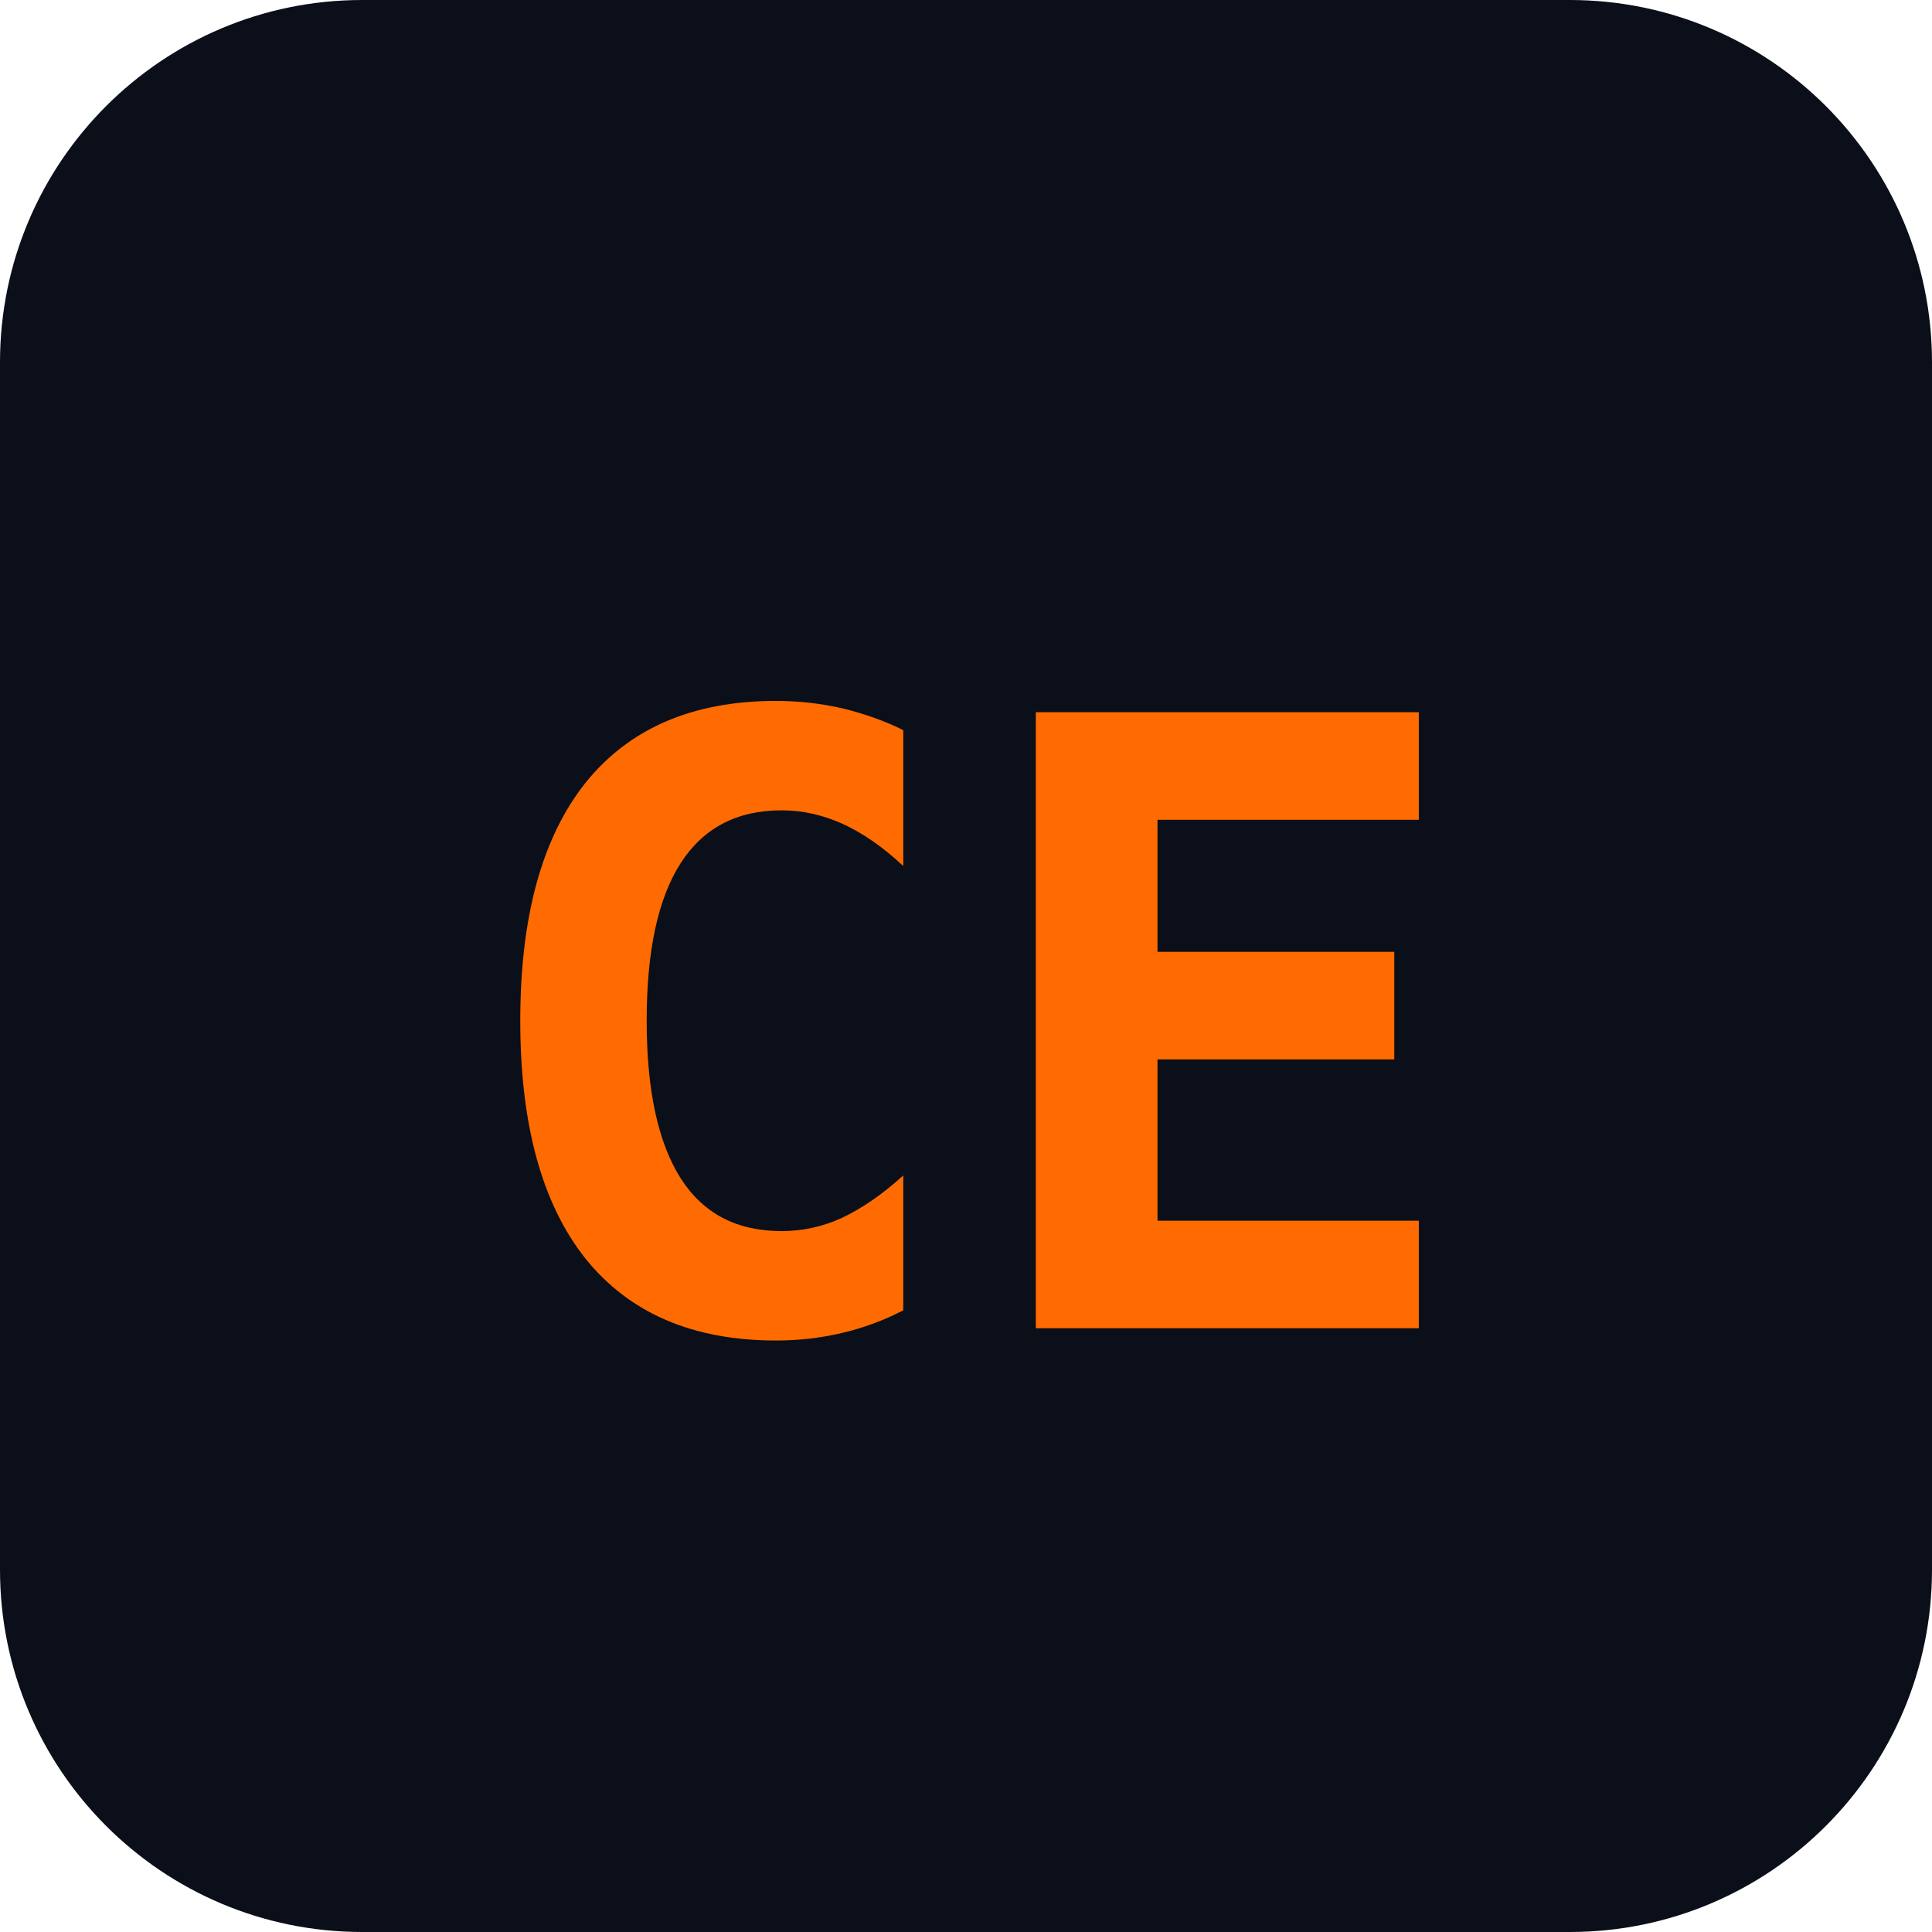
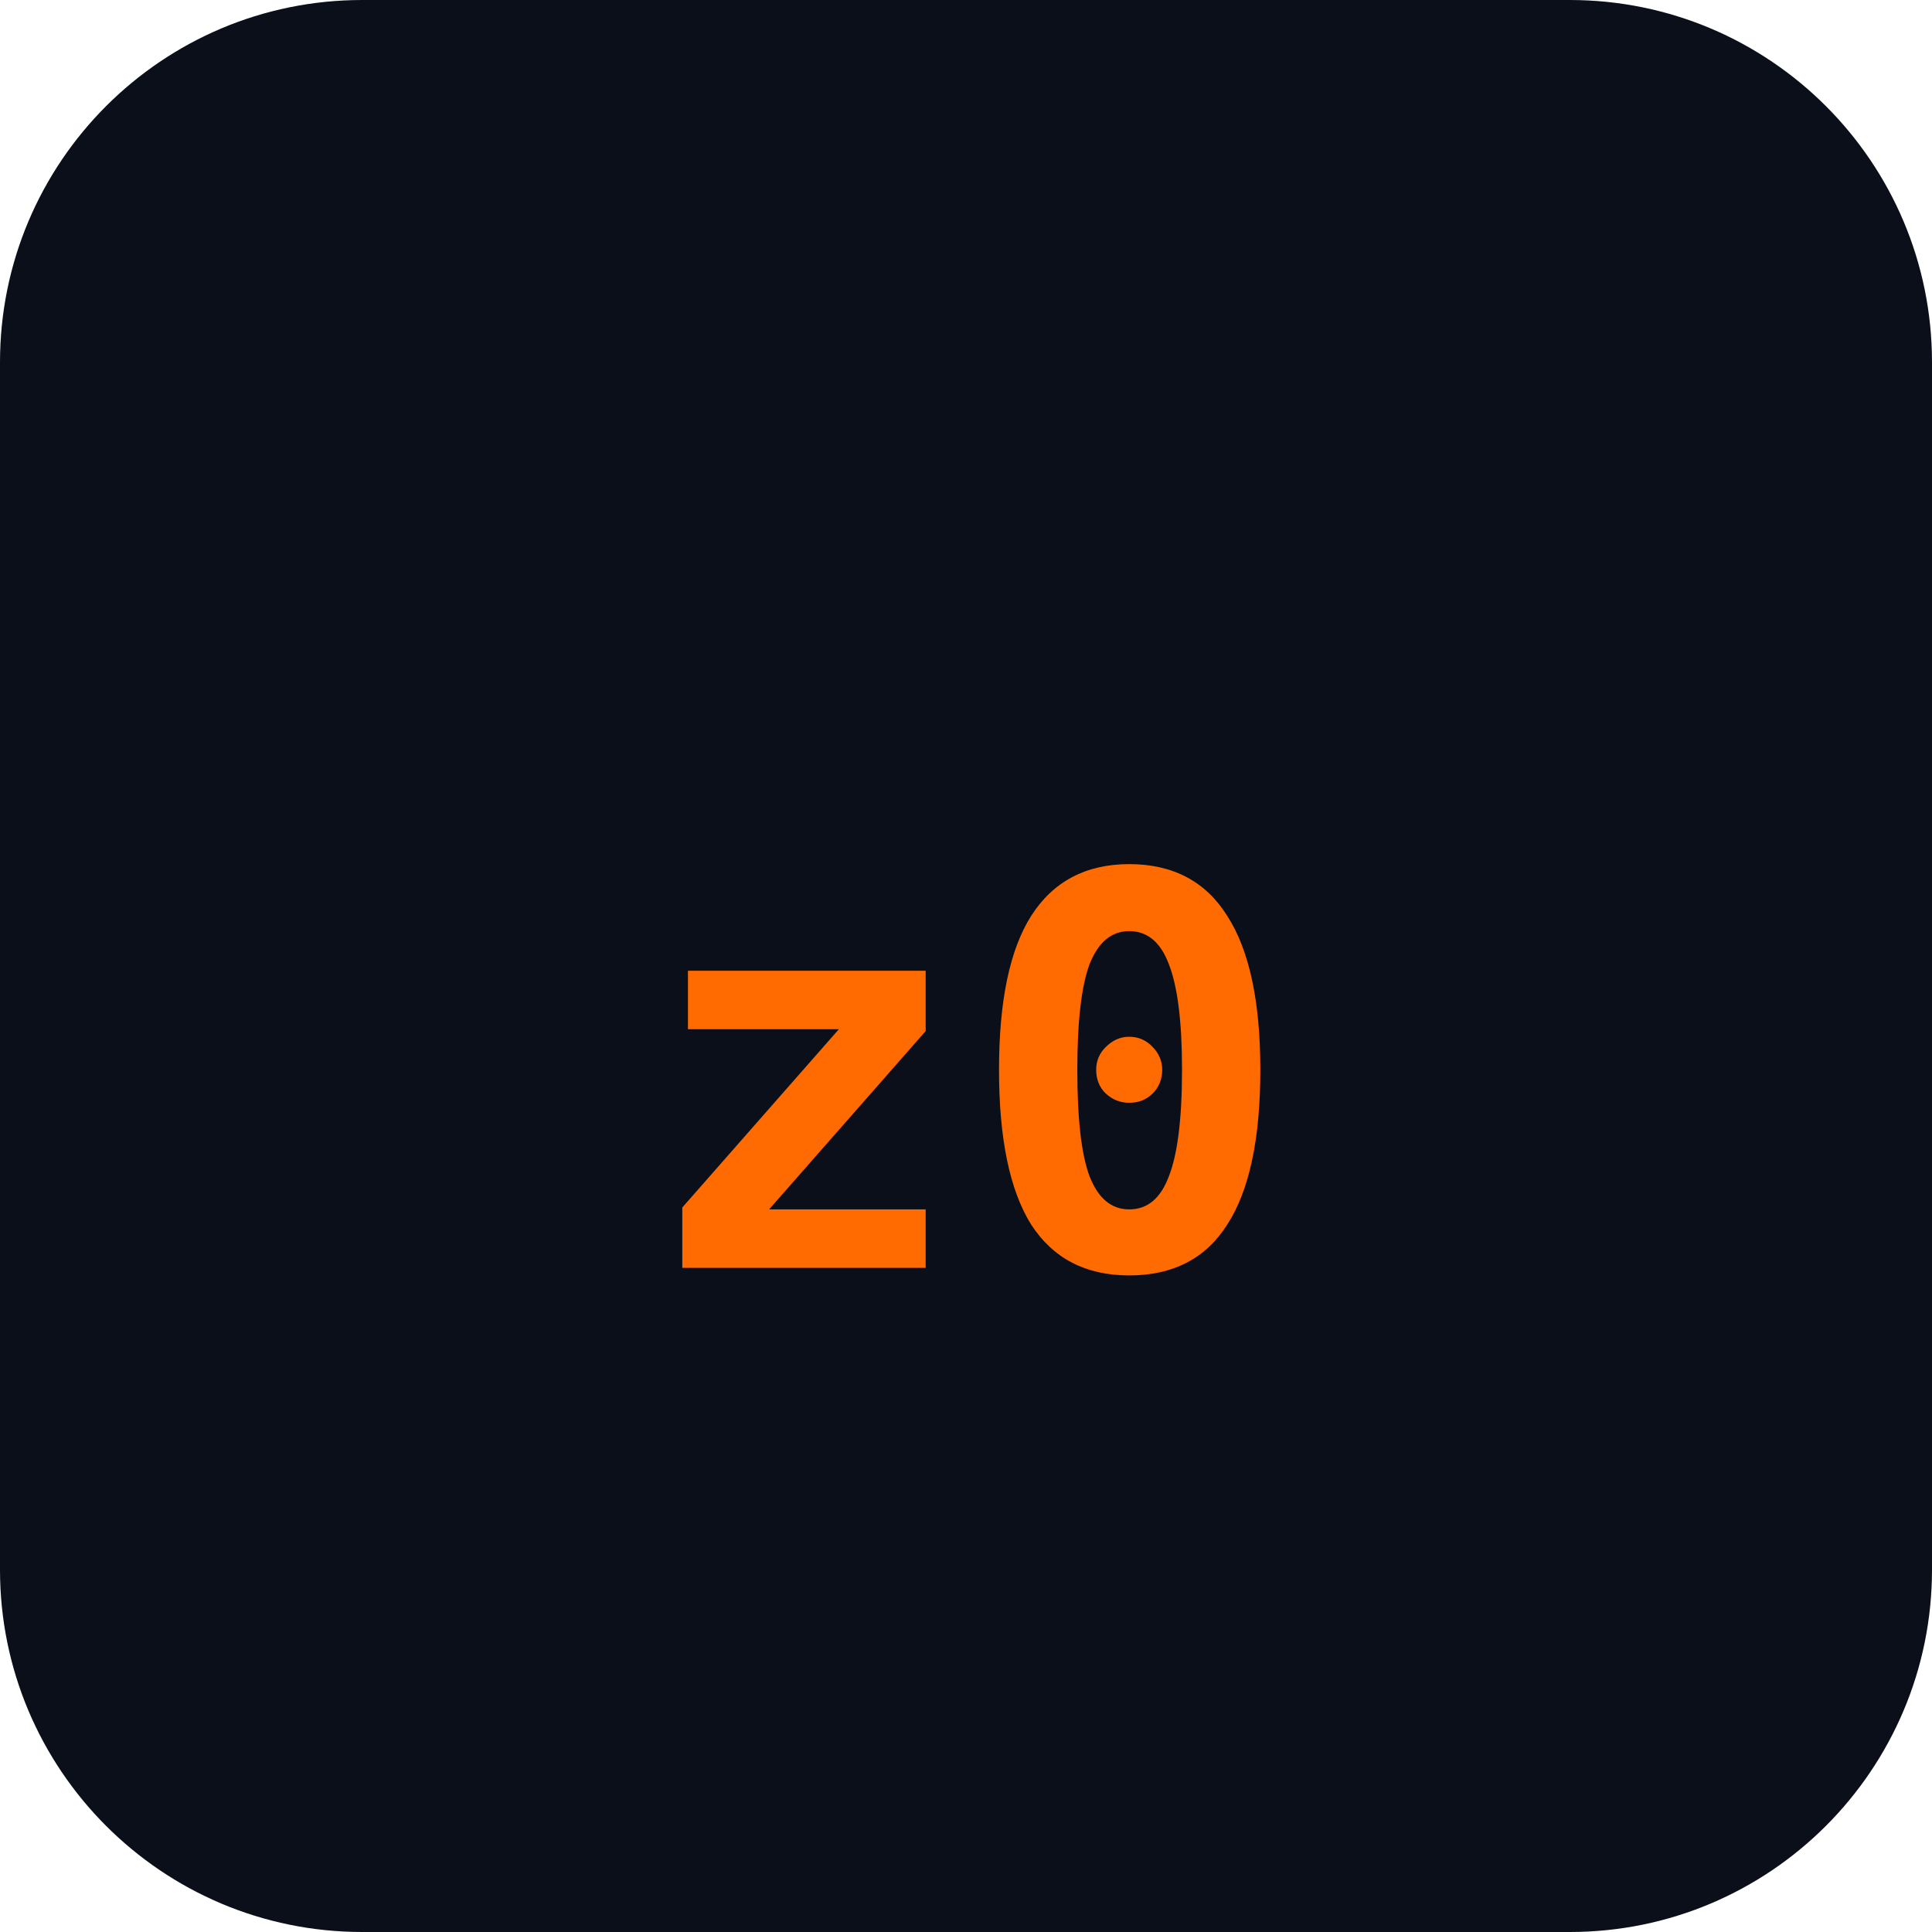
<svg xmlns="http://www.w3.org/2000/svg" viewBox="0 0 32 32" fill="none">
  <rect width="32" height="32" rx="6" fill="#0B0F19" />
-   <text x="16" y="22" text-anchor="middle" fill="#FF6B00" font-family="monospace" font-size="14" font-weight="bold">CE</text>
+   <text x="16" y="21" text-anchor="middle" fill="#FF6B00" font-family="monospace" font-size="9" font-weight="bold">z0</text>
</svg>
